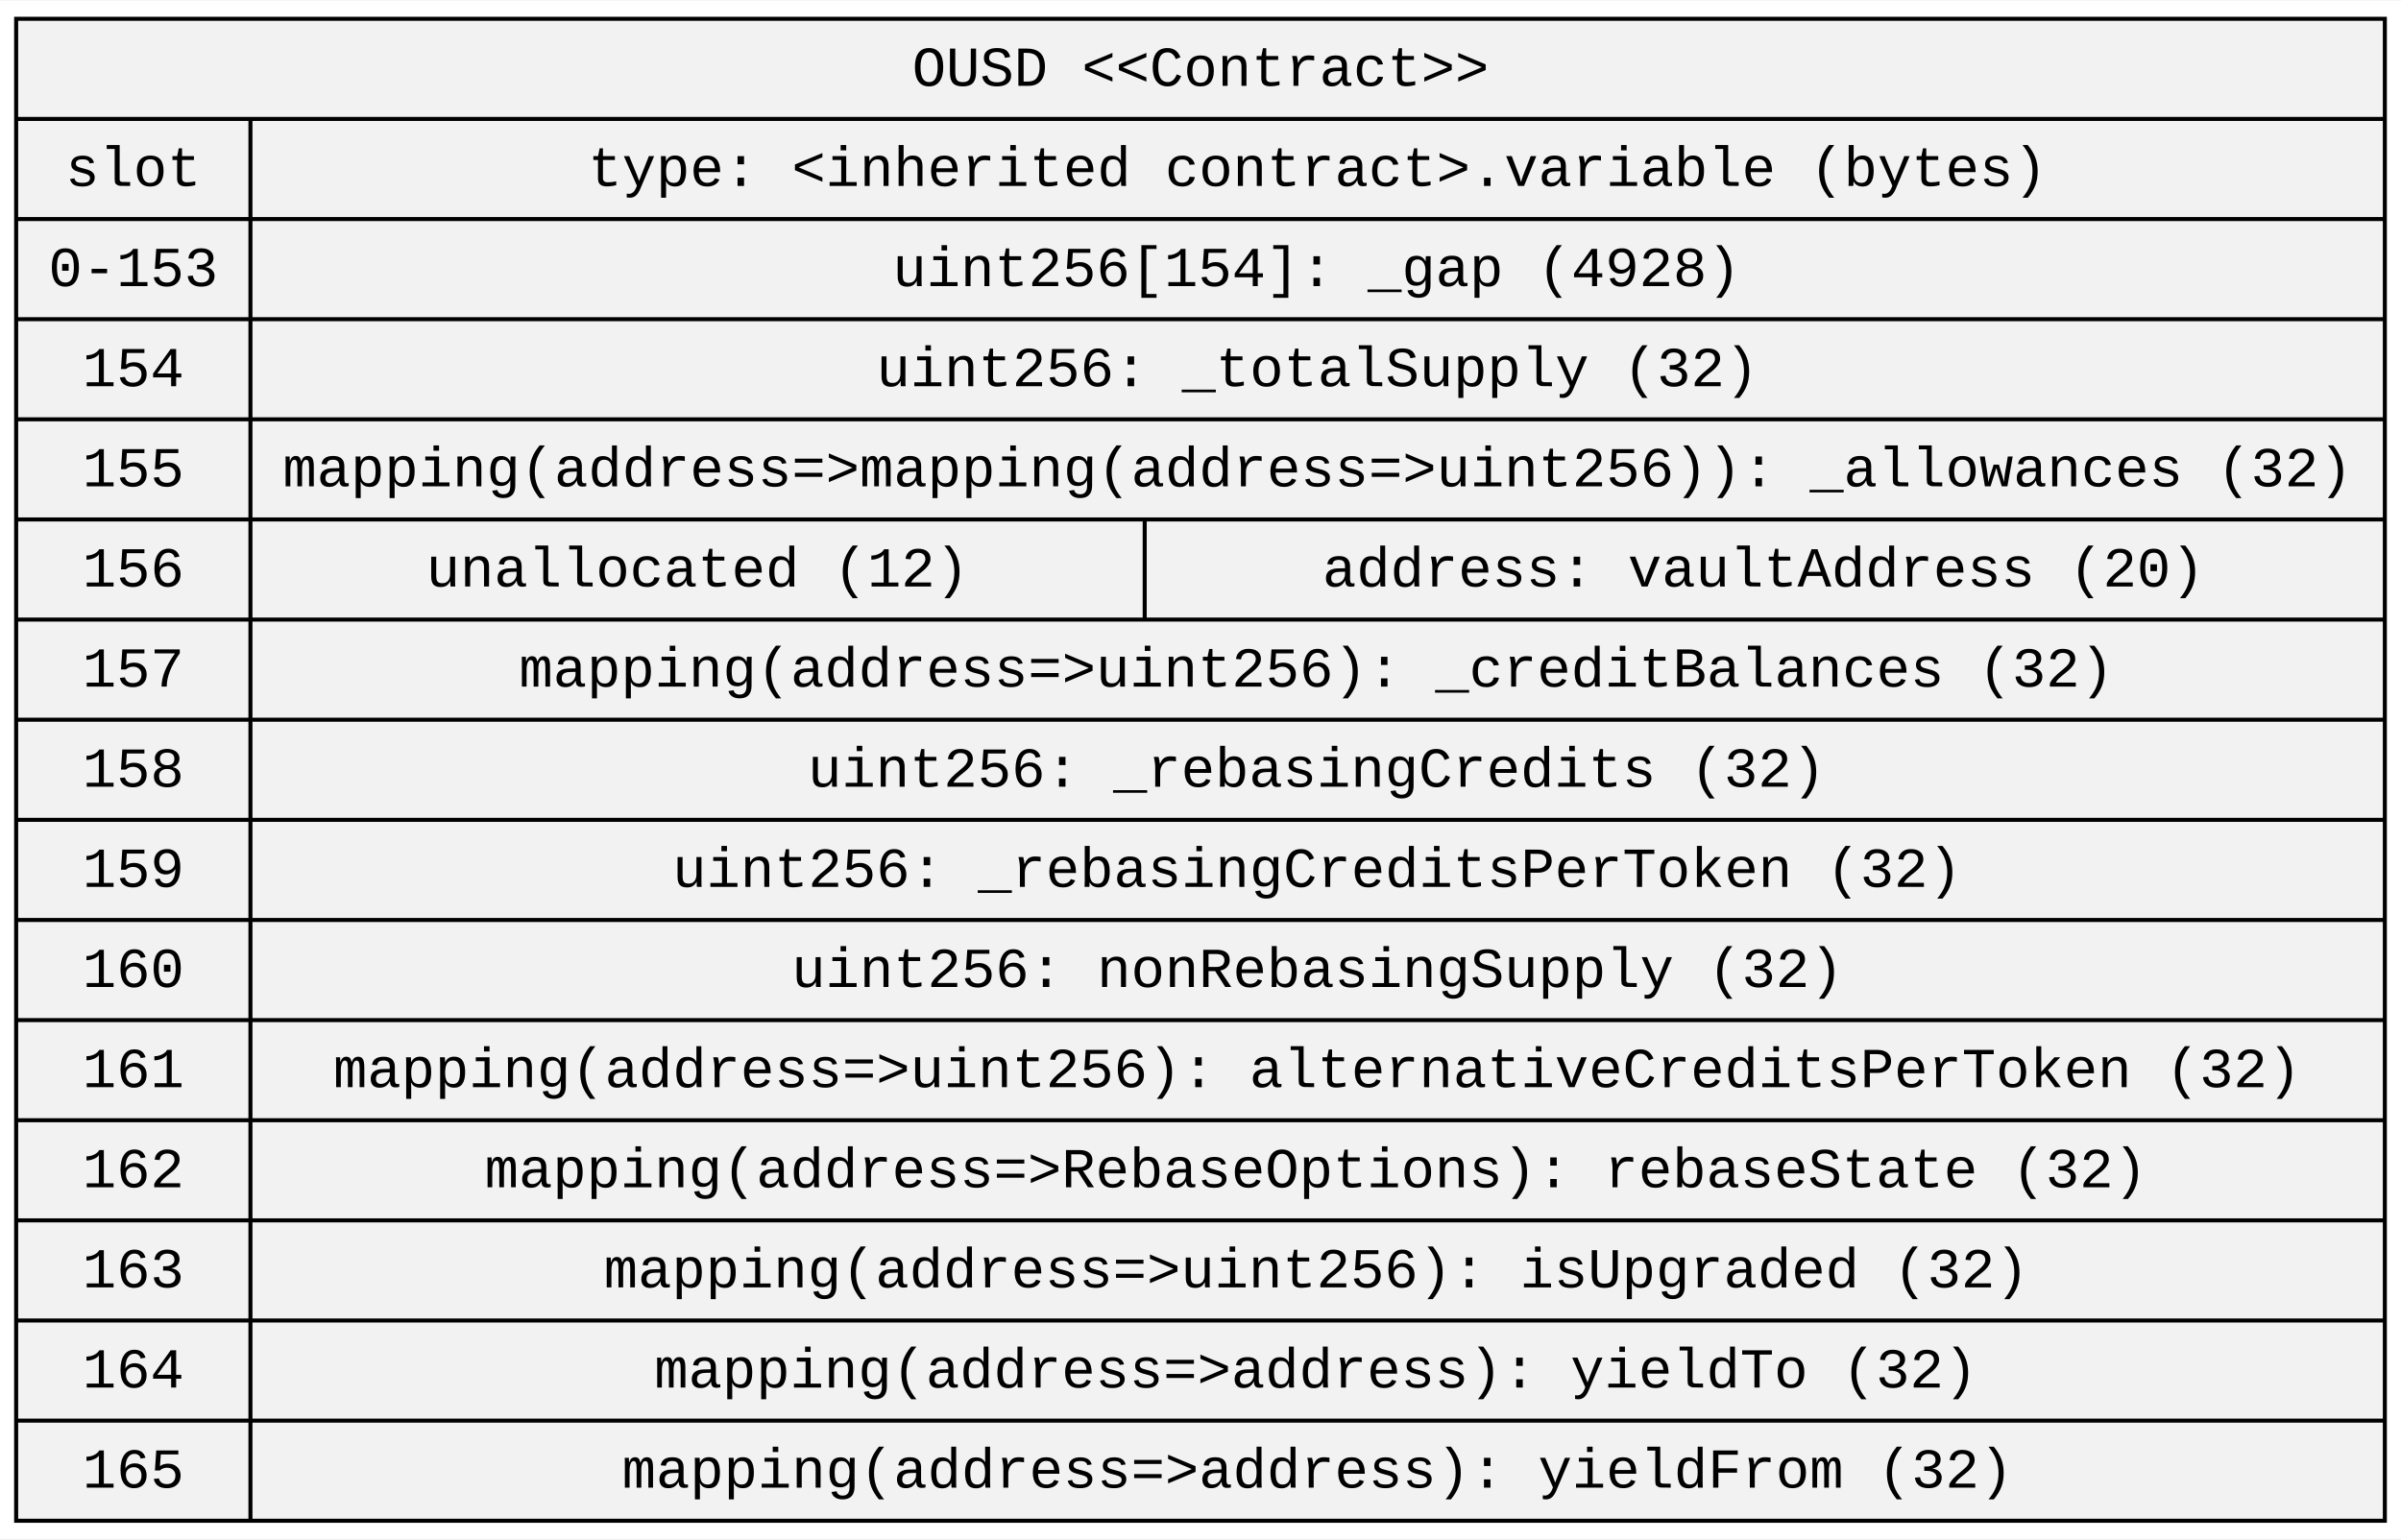
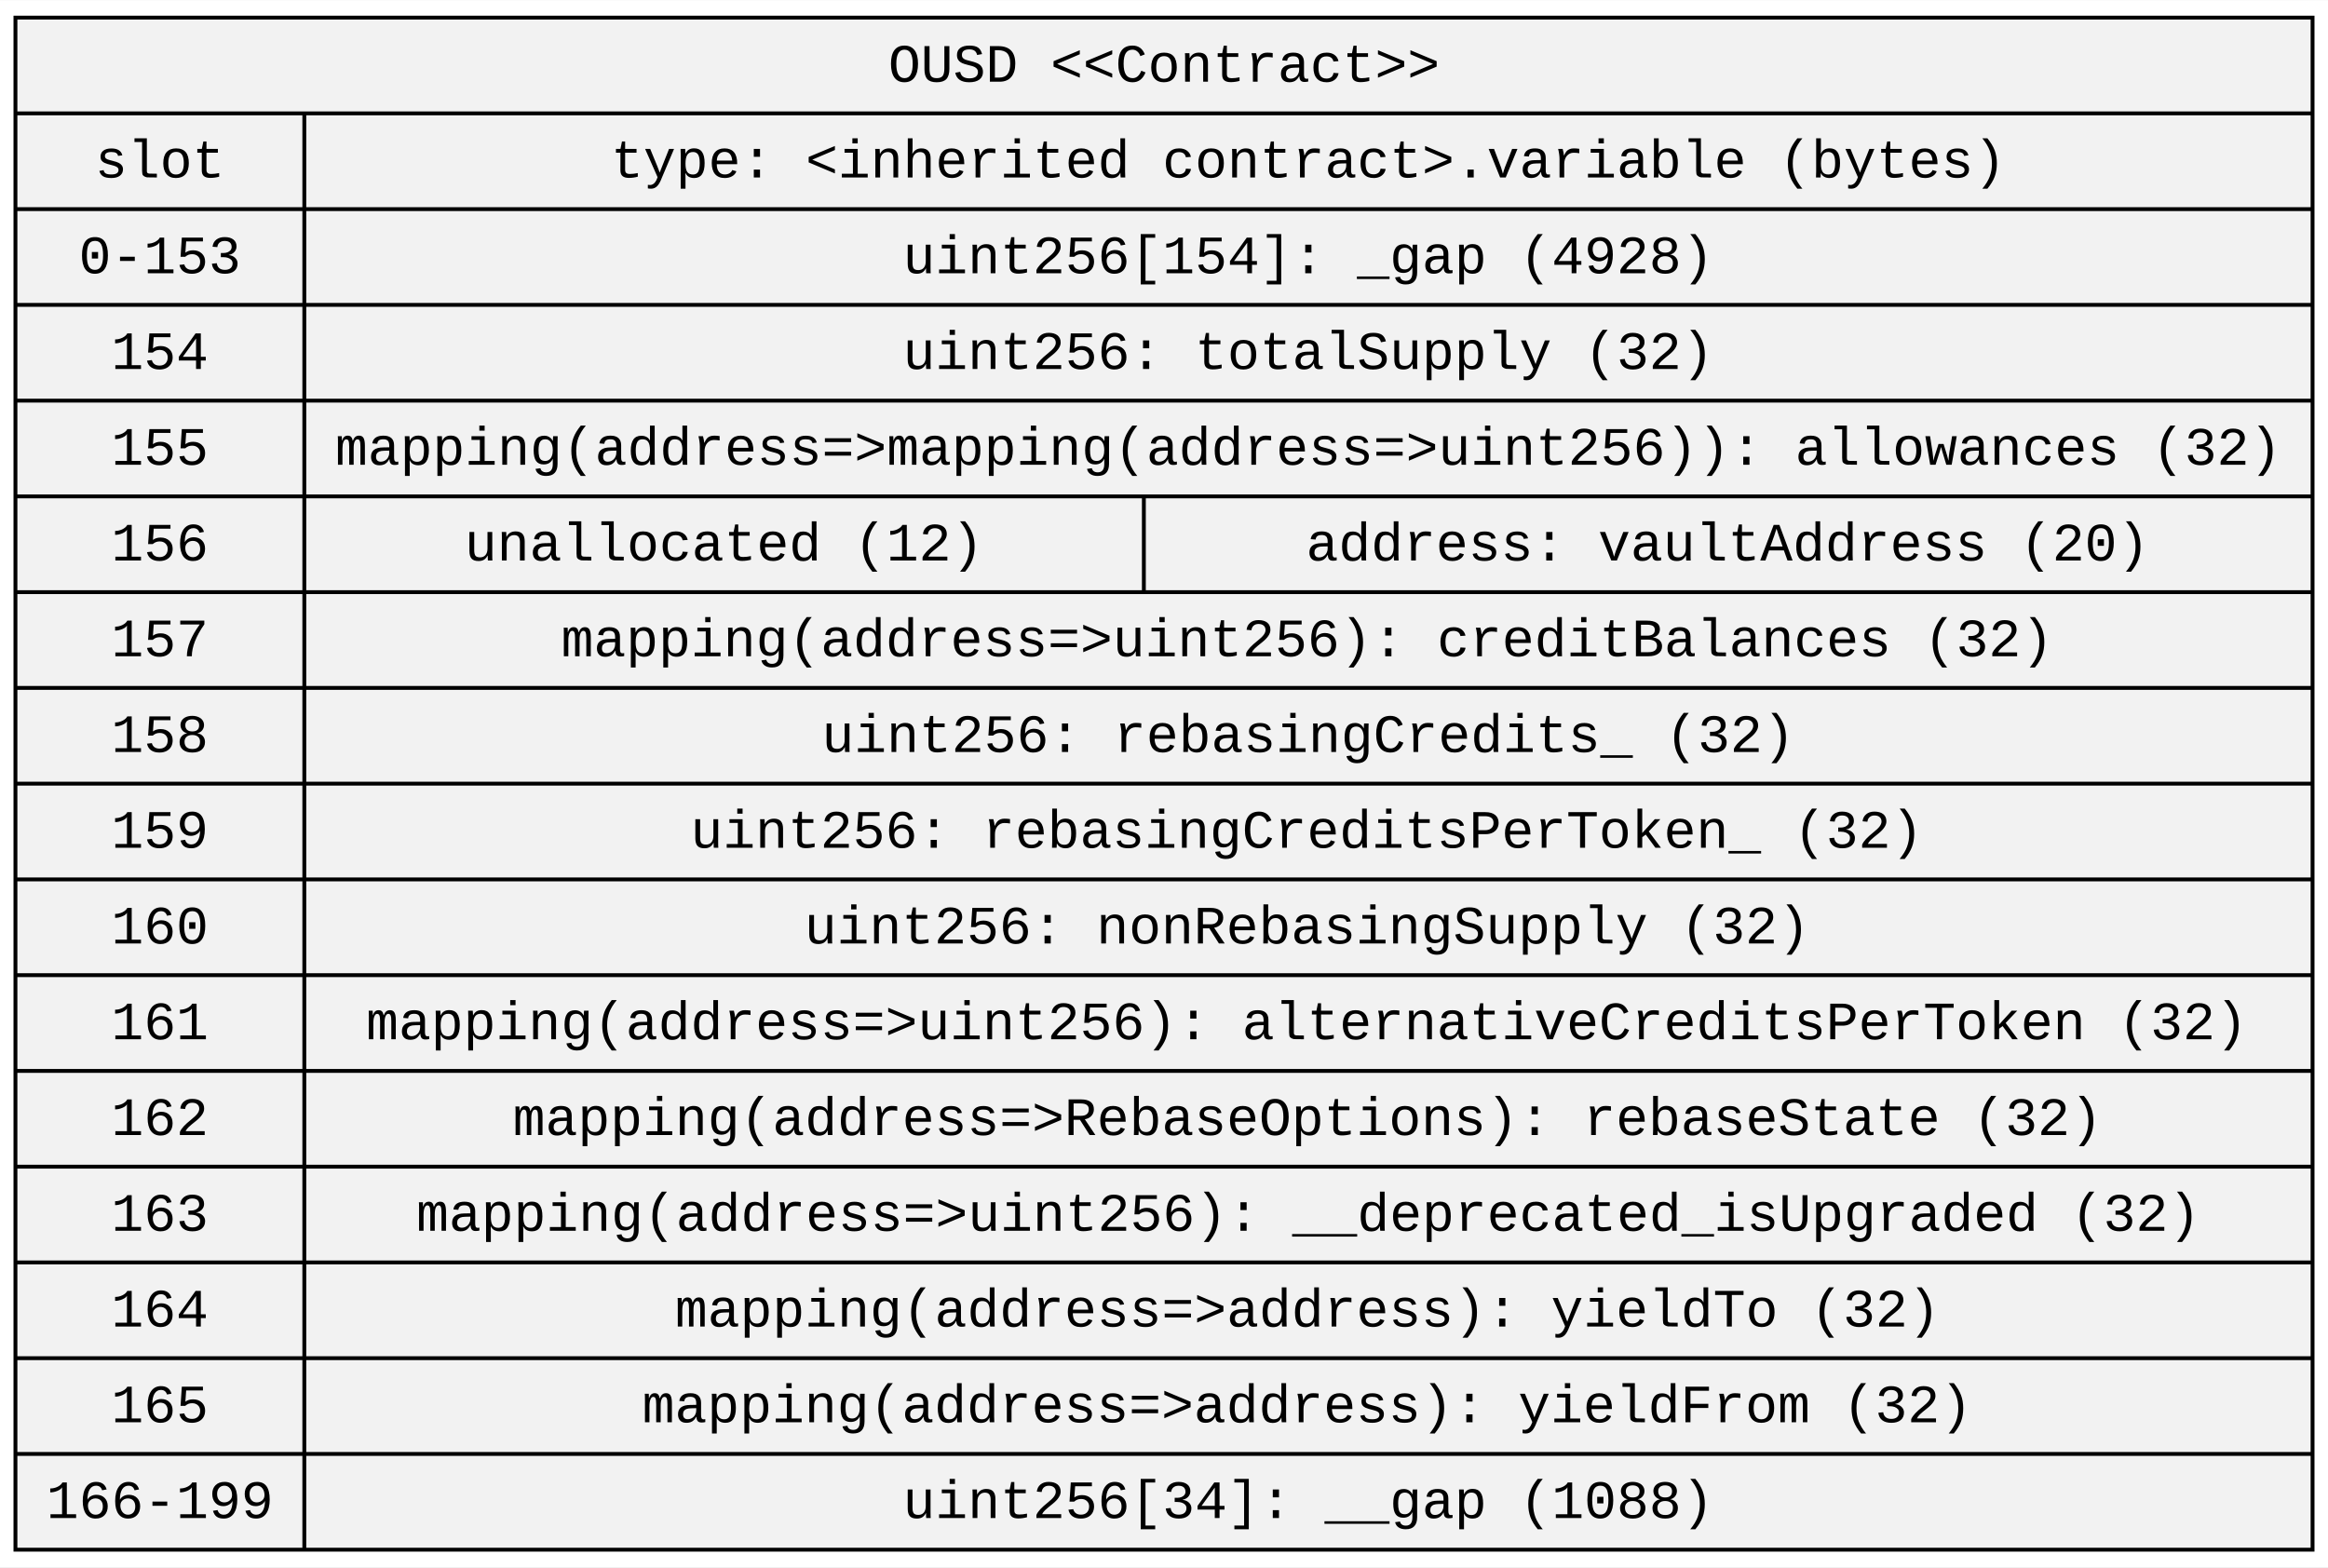
- <svg xmlns="http://www.w3.org/2000/svg" width="594pt" height="381pt" viewBox="0.00 0.00 594.49 381.00">
-   <g id="graph0" class="graph" transform="scale(1 1) rotate(0) translate(4 377)">
-     <polygon fill="white" stroke="transparent" points="-4,4 -4,-377 590.49,-377 590.49,4 -4,4" />
+ <svg xmlns="http://www.w3.org/2000/svg" width="603pt" height="406pt" viewBox="0.00 0.00 602.89 405.80">
+   <g id="graph0" class="graph" transform="scale(1 1) rotate(0) translate(4 401.8)">
+     <polygon fill="white" stroke="transparent" points="-4,4 -4,-401.8 598.89,-401.8 598.89,4 -4,4" />
    <g id="node1" class="node">
-       <polygon fill="#f2f2f2" stroke="black" points="0,-0.5 0,-372.5 586.49,-372.5 586.49,-0.5 0,-0.5" />
-       <text text-anchor="middle" x="293.25" y="-355.9" font-family="Courier New" font-size="14.00">OUSD &lt;&lt;Contract&gt;&gt;</text>
-       <polyline fill="none" stroke="black" points="0,-347.7 586.49,-347.7 " />
-       <text text-anchor="middle" x="29" y="-331.1" font-family="Courier New" font-size="14.00">slot</text>
-       <polyline fill="none" stroke="black" points="0,-322.9 58.01,-322.9 " />
-       <text text-anchor="middle" x="29" y="-306.3" font-family="Courier New" font-size="14.00">0-153</text>
-       <polyline fill="none" stroke="black" points="0,-298.1 58.01,-298.1 " />
-       <text text-anchor="middle" x="29" y="-281.5" font-family="Courier New" font-size="14.00">154</text>
-       <polyline fill="none" stroke="black" points="0,-273.3 58.01,-273.3 " />
-       <text text-anchor="middle" x="29" y="-256.7" font-family="Courier New" font-size="14.00">155</text>
-       <polyline fill="none" stroke="black" points="0,-248.5 58.01,-248.5 " />
-       <text text-anchor="middle" x="29" y="-231.9" font-family="Courier New" font-size="14.00">156</text>
-       <polyline fill="none" stroke="black" points="0,-223.7 58.01,-223.7 " />
-       <text text-anchor="middle" x="29" y="-207.1" font-family="Courier New" font-size="14.00">157</text>
-       <polyline fill="none" stroke="black" points="0,-198.9 58.01,-198.9 " />
-       <text text-anchor="middle" x="29" y="-182.3" font-family="Courier New" font-size="14.00">158</text>
-       <polyline fill="none" stroke="black" points="0,-174.1 58.01,-174.1 " />
-       <text text-anchor="middle" x="29" y="-157.5" font-family="Courier New" font-size="14.00">159</text>
-       <polyline fill="none" stroke="black" points="0,-149.3 58.01,-149.3 " />
-       <text text-anchor="middle" x="29" y="-132.7" font-family="Courier New" font-size="14.00">160</text>
-       <polyline fill="none" stroke="black" points="0,-124.5 58.01,-124.5 " />
-       <text text-anchor="middle" x="29" y="-107.9" font-family="Courier New" font-size="14.00">161</text>
-       <polyline fill="none" stroke="black" points="0,-99.7 58.01,-99.7 " />
-       <text text-anchor="middle" x="29" y="-83.1" font-family="Courier New" font-size="14.00">162</text>
-       <polyline fill="none" stroke="black" points="0,-74.9 58.01,-74.9 " />
-       <text text-anchor="middle" x="29" y="-58.3" font-family="Courier New" font-size="14.00">163</text>
-       <polyline fill="none" stroke="black" points="0,-50.1 58.01,-50.1 " />
-       <text text-anchor="middle" x="29" y="-33.5" font-family="Courier New" font-size="14.00">164</text>
-       <polyline fill="none" stroke="black" points="0,-25.3 58.01,-25.3 " />
-       <text text-anchor="middle" x="29" y="-8.7" font-family="Courier New" font-size="14.00">165</text>
-       <polyline fill="none" stroke="black" points="58.01,-0.5 58.01,-347.7 " />
-       <text text-anchor="middle" x="322.25" y="-331.1" font-family="Courier New" font-size="14.00">type: &lt;inherited contract&gt;.variable (bytes)</text>
-       <polyline fill="none" stroke="black" points="58.01,-322.9 586.49,-322.9 " />
-       <text text-anchor="middle" x="322.02" y="-306.3" font-family="Courier New" font-size="14.00">uint256[154]: _gap (4928)</text>
-       <polyline fill="none" stroke="black" points="58.01,-298.1 586.49,-298.1 " />
-       <text text-anchor="middle" x="322.22" y="-281.5" font-family="Courier New" font-size="14.00">uint256: _totalSupply (32)</text>
-       <polyline fill="none" stroke="black" points="58.01,-273.3 586.49,-273.3 " />
-       <text text-anchor="middle" x="322.25" y="-256.7" font-family="Courier New" font-size="14.00">mapping(address=&gt;mapping(address=&gt;uint256)): _allowances (32)</text>
-       <polyline fill="none" stroke="black" points="58.01,-248.5 586.49,-248.5 " />
-       <text text-anchor="middle" x="168.72" y="-231.9" font-family="Courier New" font-size="14.00">unallocated (12)</text>
-       <polyline fill="none" stroke="black" points="279.43,-223.7 279.43,-248.5 " />
-       <text text-anchor="middle" x="432.65" y="-231.9" font-family="Courier New" font-size="14.00">address: vaultAddress (20)</text>
-       <polyline fill="none" stroke="black" points="58.01,-223.7 586.49,-223.7 " />
-       <text text-anchor="middle" x="321.94" y="-207.1" font-family="Courier New" font-size="14.00">mapping(address=&gt;uint256): _creditBalances (32)</text>
-       <polyline fill="none" stroke="black" points="58.01,-198.9 586.49,-198.9 " />
-       <text text-anchor="middle" x="322.03" y="-182.3" font-family="Courier New" font-size="14.00">uint256: _rebasingCredits (32)</text>
-       <polyline fill="none" stroke="black" points="58.01,-174.1 586.49,-174.1 " />
-       <text text-anchor="middle" x="322.13" y="-157.5" font-family="Courier New" font-size="14.00">uint256: _rebasingCreditsPerToken (32)</text>
-       <polyline fill="none" stroke="black" points="58.01,-149.3 586.49,-149.3 " />
-       <text text-anchor="middle" x="322.23" y="-132.7" font-family="Courier New" font-size="14.00">uint256: nonRebasingSupply (32)</text>
-       <polyline fill="none" stroke="black" points="58.01,-124.5 586.49,-124.5 " />
-       <text text-anchor="middle" x="322.15" y="-107.9" font-family="Courier New" font-size="14.00">mapping(address=&gt;uint256): alternativeCreditsPerToken (32)</text>
-       <polyline fill="none" stroke="black" points="58.01,-99.7 586.49,-99.7 " />
-       <text text-anchor="middle" x="321.84" y="-83.1" font-family="Courier New" font-size="14.00">mapping(address=&gt;RebaseOptions): rebaseState (32)</text>
-       <polyline fill="none" stroke="black" points="58.01,-74.9 586.49,-74.9 " />
-       <text text-anchor="middle" x="321.94" y="-58.3" font-family="Courier New" font-size="14.00">mapping(address=&gt;uint256): isUpgraded (32)</text>
-       <polyline fill="none" stroke="black" points="58.01,-50.1 586.49,-50.1 " />
-       <text text-anchor="middle" x="321.83" y="-33.5" font-family="Courier New" font-size="14.00">mapping(address=&gt;address): yieldTo (32)</text>
-       <polyline fill="none" stroke="black" points="58.01,-25.3 586.49,-25.3 " />
-       <text text-anchor="middle" x="322.23" y="-8.7" font-family="Courier New" font-size="14.00">mapping(address=&gt;address): yieldFrom (32)</text>
+       <polygon fill="#f2f2f2" stroke="black" points="0,-0.5 0,-397.3 594.89,-397.3 594.89,-0.5 0,-0.5" />
+       <text text-anchor="middle" x="297.45" y="-380.7" font-family="Courier New" font-size="14.00">OUSD &lt;&lt;Contract&gt;&gt;</text>
+       <polyline fill="none" stroke="black" points="0,-372.5 594.89,-372.5 " />
+       <text text-anchor="middle" x="37.4" y="-355.9" font-family="Courier New" font-size="14.00">slot</text>
+       <polyline fill="none" stroke="black" points="0,-347.7 74.81,-347.7 " />
+       <text text-anchor="middle" x="37.4" y="-331.1" font-family="Courier New" font-size="14.00">0-153</text>
+       <polyline fill="none" stroke="black" points="0,-322.9 74.81,-322.9 " />
+       <text text-anchor="middle" x="37.4" y="-306.3" font-family="Courier New" font-size="14.00">154</text>
+       <polyline fill="none" stroke="black" points="0,-298.1 74.81,-298.1 " />
+       <text text-anchor="middle" x="37.4" y="-281.5" font-family="Courier New" font-size="14.00">155</text>
+       <polyline fill="none" stroke="black" points="0,-273.3 74.81,-273.3 " />
+       <text text-anchor="middle" x="37.4" y="-256.7" font-family="Courier New" font-size="14.00">156</text>
+       <polyline fill="none" stroke="black" points="0,-248.5 74.81,-248.5 " />
+       <text text-anchor="middle" x="37.4" y="-231.9" font-family="Courier New" font-size="14.00">157</text>
+       <polyline fill="none" stroke="black" points="0,-223.7 74.81,-223.7 " />
+       <text text-anchor="middle" x="37.4" y="-207.1" font-family="Courier New" font-size="14.00">158</text>
+       <polyline fill="none" stroke="black" points="0,-198.9 74.81,-198.9 " />
+       <text text-anchor="middle" x="37.4" y="-182.3" font-family="Courier New" font-size="14.00">159</text>
+       <polyline fill="none" stroke="black" points="0,-174.1 74.81,-174.1 " />
+       <text text-anchor="middle" x="37.4" y="-157.5" font-family="Courier New" font-size="14.00">160</text>
+       <polyline fill="none" stroke="black" points="0,-149.3 74.81,-149.3 " />
+       <text text-anchor="middle" x="37.4" y="-132.7" font-family="Courier New" font-size="14.00">161</text>
+       <polyline fill="none" stroke="black" points="0,-124.5 74.81,-124.5 " />
+       <text text-anchor="middle" x="37.4" y="-107.9" font-family="Courier New" font-size="14.00">162</text>
+       <polyline fill="none" stroke="black" points="0,-99.7 74.81,-99.7 " />
+       <text text-anchor="middle" x="37.4" y="-83.1" font-family="Courier New" font-size="14.00">163</text>
+       <polyline fill="none" stroke="black" points="0,-74.9 74.81,-74.9 " />
+       <text text-anchor="middle" x="37.4" y="-58.3" font-family="Courier New" font-size="14.00">164</text>
+       <polyline fill="none" stroke="black" points="0,-50.1 74.81,-50.1 " />
+       <text text-anchor="middle" x="37.4" y="-33.5" font-family="Courier New" font-size="14.00">165</text>
+       <polyline fill="none" stroke="black" points="0,-25.3 74.81,-25.3 " />
+       <text text-anchor="middle" x="37.4" y="-8.7" font-family="Courier New" font-size="14.00">166-199</text>
+       <polyline fill="none" stroke="black" points="74.81,-0.5 74.81,-372.5 " />
+       <text text-anchor="middle" x="334.85" y="-355.9" font-family="Courier New" font-size="14.00">type: &lt;inherited contract&gt;.variable (bytes)</text>
+       <polyline fill="none" stroke="black" points="74.81,-347.7 594.89,-347.7 " />
+       <text text-anchor="middle" x="334.83" y="-331.1" font-family="Courier New" font-size="14.00">uint256[154]: _gap (4928)</text>
+       <polyline fill="none" stroke="black" points="74.81,-322.9 594.89,-322.9 " />
+       <text text-anchor="middle" x="334.83" y="-306.3" font-family="Courier New" font-size="14.00">uint256: totalSupply (32)</text>
+       <polyline fill="none" stroke="black" points="74.81,-298.1 594.89,-298.1 " />
+       <text text-anchor="middle" x="334.85" y="-281.5" font-family="Courier New" font-size="14.00">mapping(address=&gt;mapping(address=&gt;uint256)): allowances (32)</text>
+       <polyline fill="none" stroke="black" points="74.81,-273.3 594.89,-273.3 " />
+       <text text-anchor="middle" x="183.52" y="-256.7" font-family="Courier New" font-size="14.00">unallocated (12)</text>
+       <polyline fill="none" stroke="black" points="292.23,-248.5 292.23,-273.3 " />
+       <text text-anchor="middle" x="443.45" y="-256.7" font-family="Courier New" font-size="14.00">address: vaultAddress (20)</text>
+       <polyline fill="none" stroke="black" points="74.81,-248.5 594.89,-248.5 " />
+       <text text-anchor="middle" x="334.54" y="-231.9" font-family="Courier New" font-size="14.00">mapping(address=&gt;uint256): creditBalances (32)</text>
+       <polyline fill="none" stroke="black" points="74.81,-223.7 594.89,-223.7 " />
+       <text text-anchor="middle" x="334.83" y="-207.1" font-family="Courier New" font-size="14.00">uint256: rebasingCredits_ (32)</text>
+       <polyline fill="none" stroke="black" points="74.81,-198.9 594.89,-198.9 " />
+       <text text-anchor="middle" x="334.44" y="-182.3" font-family="Courier New" font-size="14.00">uint256: rebasingCreditsPerToken_ (32)</text>
+       <polyline fill="none" stroke="black" points="74.81,-174.1 594.89,-174.1 " />
+       <text text-anchor="middle" x="334.53" y="-157.5" font-family="Courier New" font-size="14.00">uint256: nonRebasingSupply (32)</text>
+       <polyline fill="none" stroke="black" points="74.81,-149.3 594.89,-149.3 " />
+       <text text-anchor="middle" x="334.45" y="-132.7" font-family="Courier New" font-size="14.00">mapping(address=&gt;uint256): alternativeCreditsPerToken (32)</text>
+       <polyline fill="none" stroke="black" points="74.81,-124.5 594.89,-124.5 " />
+       <text text-anchor="middle" x="334.64" y="-107.9" font-family="Courier New" font-size="14.00">mapping(address=&gt;RebaseOptions): rebaseState (32)</text>
+       <polyline fill="none" stroke="black" points="74.81,-99.7 594.89,-99.7 " />
+       <text text-anchor="middle" x="334.85" y="-83.1" font-family="Courier New" font-size="14.00">mapping(address=&gt;uint256): __deprecated_isUpgraded (32)</text>
+       <polyline fill="none" stroke="black" points="74.81,-74.9 594.89,-74.9 " />
+       <text text-anchor="middle" x="334.64" y="-58.3" font-family="Courier New" font-size="14.00">mapping(address=&gt;address): yieldTo (32)</text>
+       <polyline fill="none" stroke="black" points="74.81,-50.1 594.89,-50.1 " />
+       <text text-anchor="middle" x="334.54" y="-33.5" font-family="Courier New" font-size="14.00">mapping(address=&gt;address): yieldFrom (32)</text>
+       <polyline fill="none" stroke="black" points="74.81,-25.3 594.89,-25.3 " />
+       <text text-anchor="middle" x="334.83" y="-8.7" font-family="Courier New" font-size="14.00">uint256[34]: __gap (1088)</text>
    </g>
  </g>
</svg>
